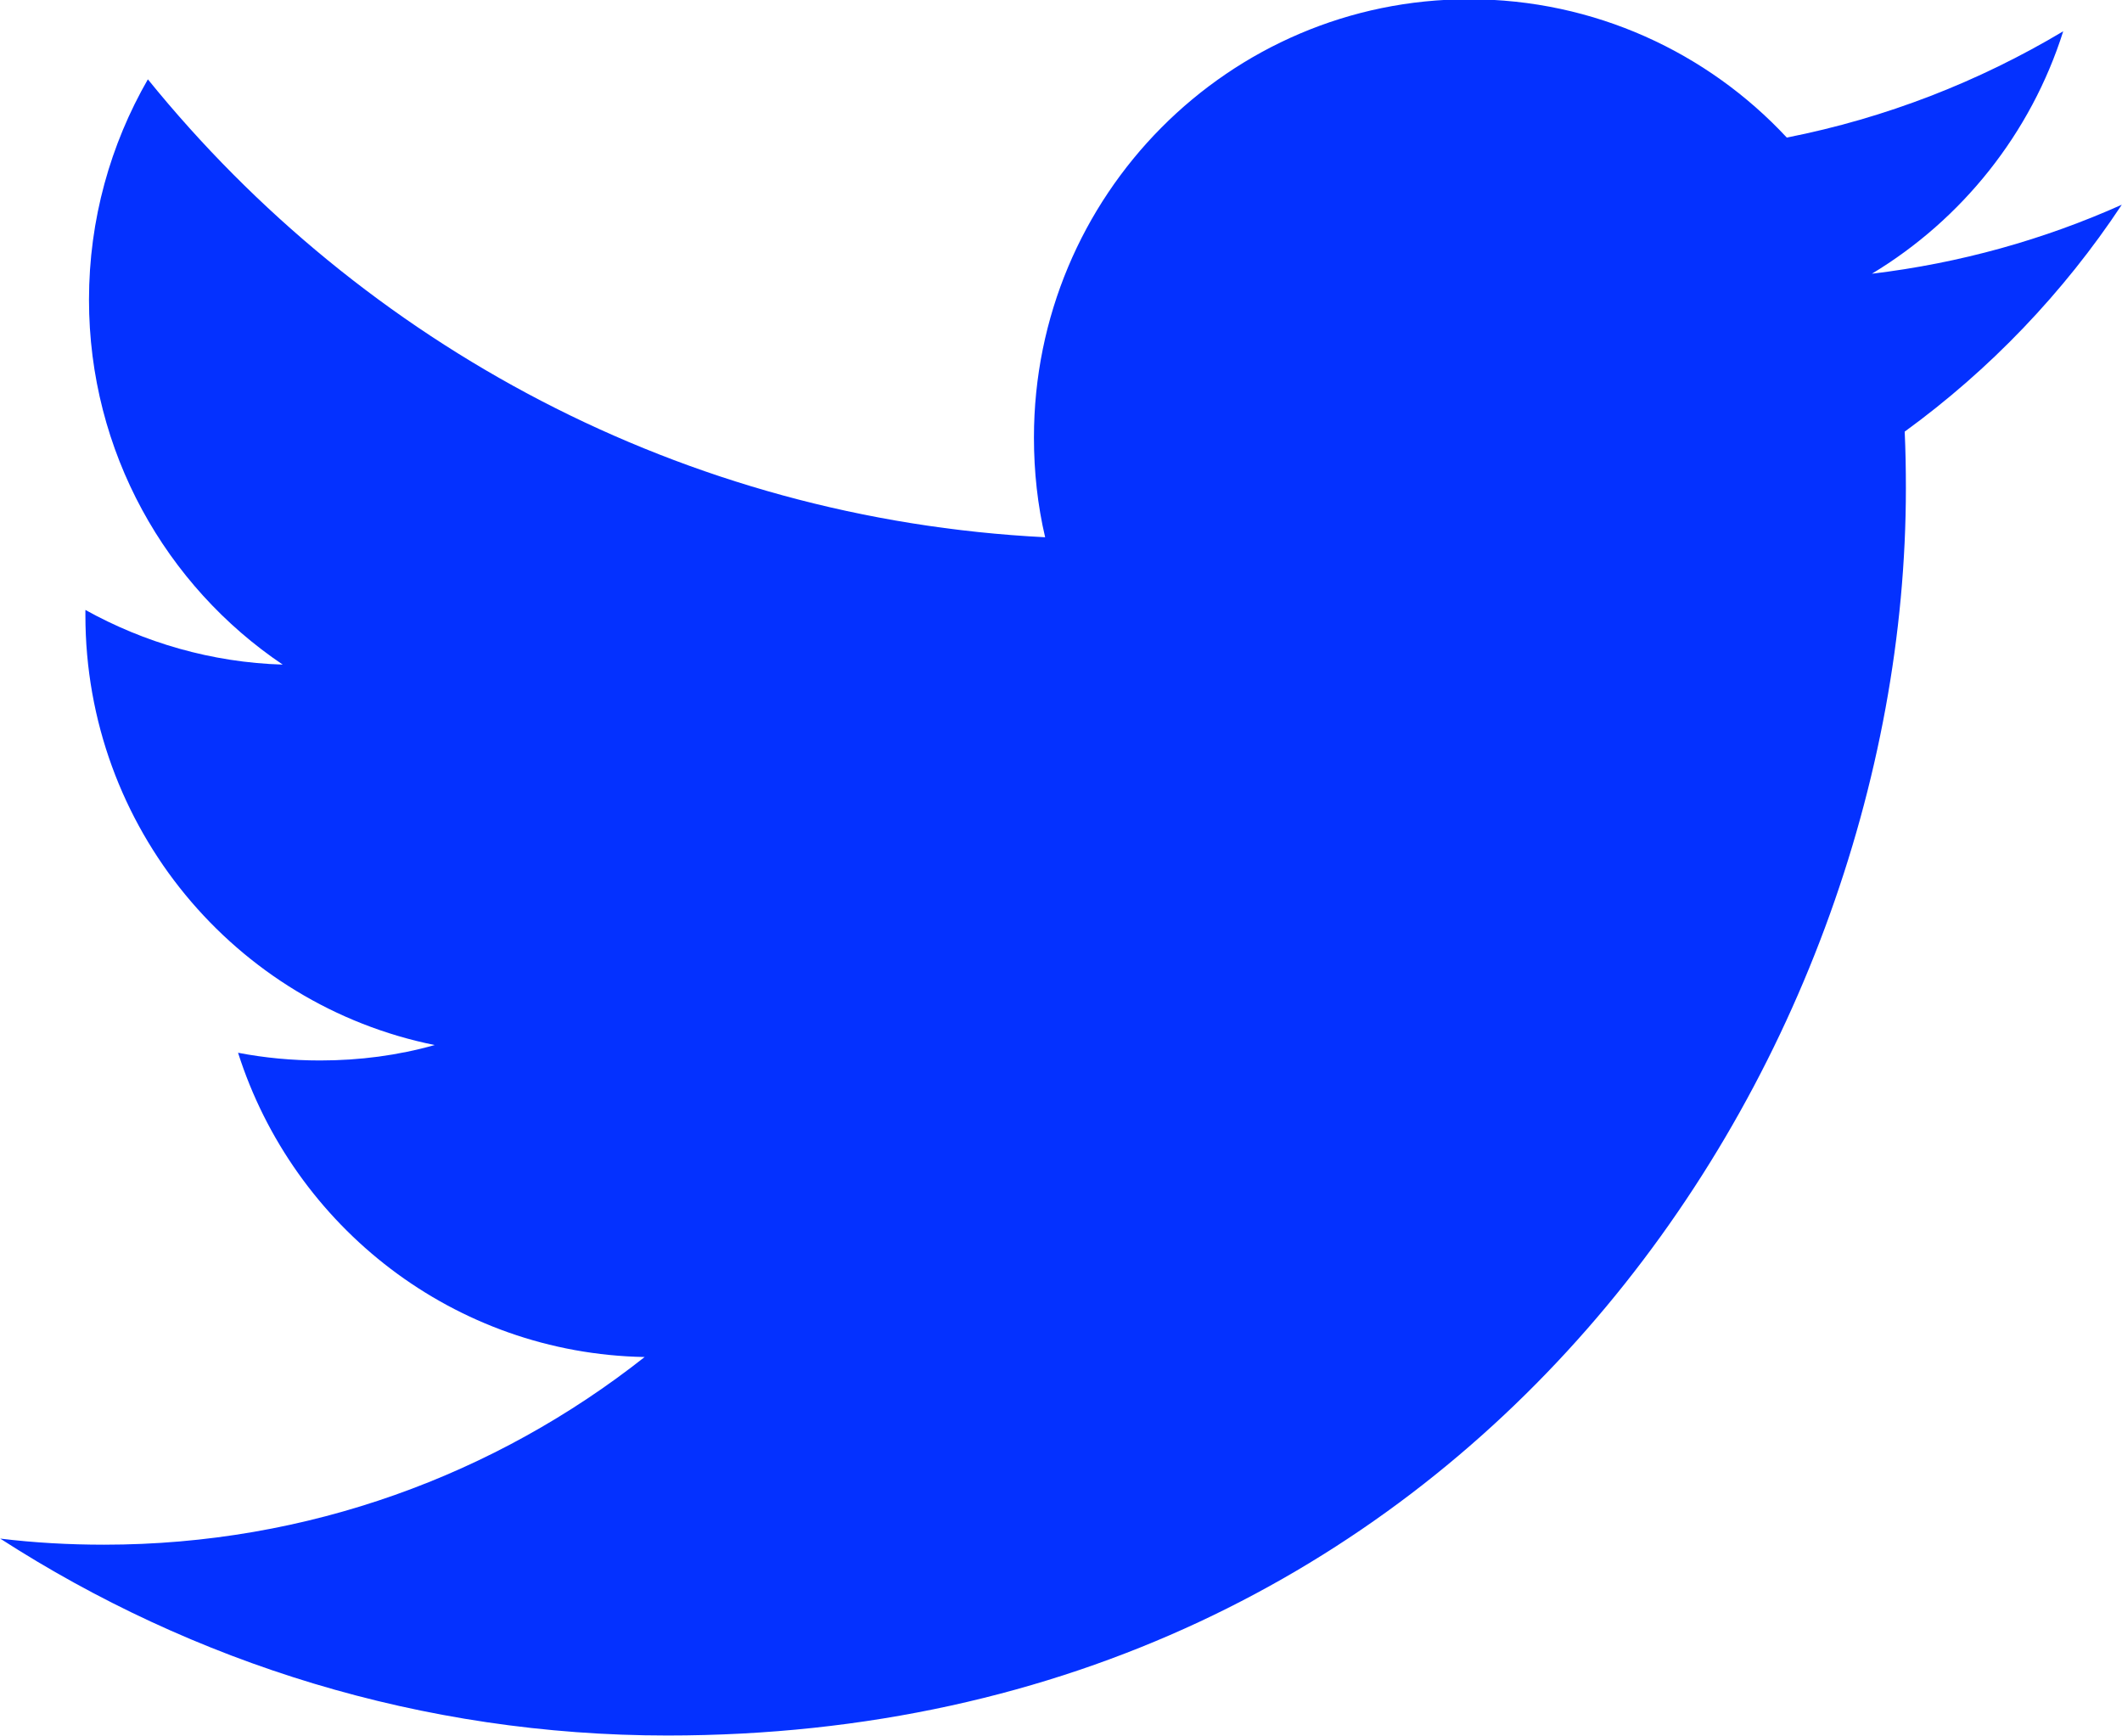
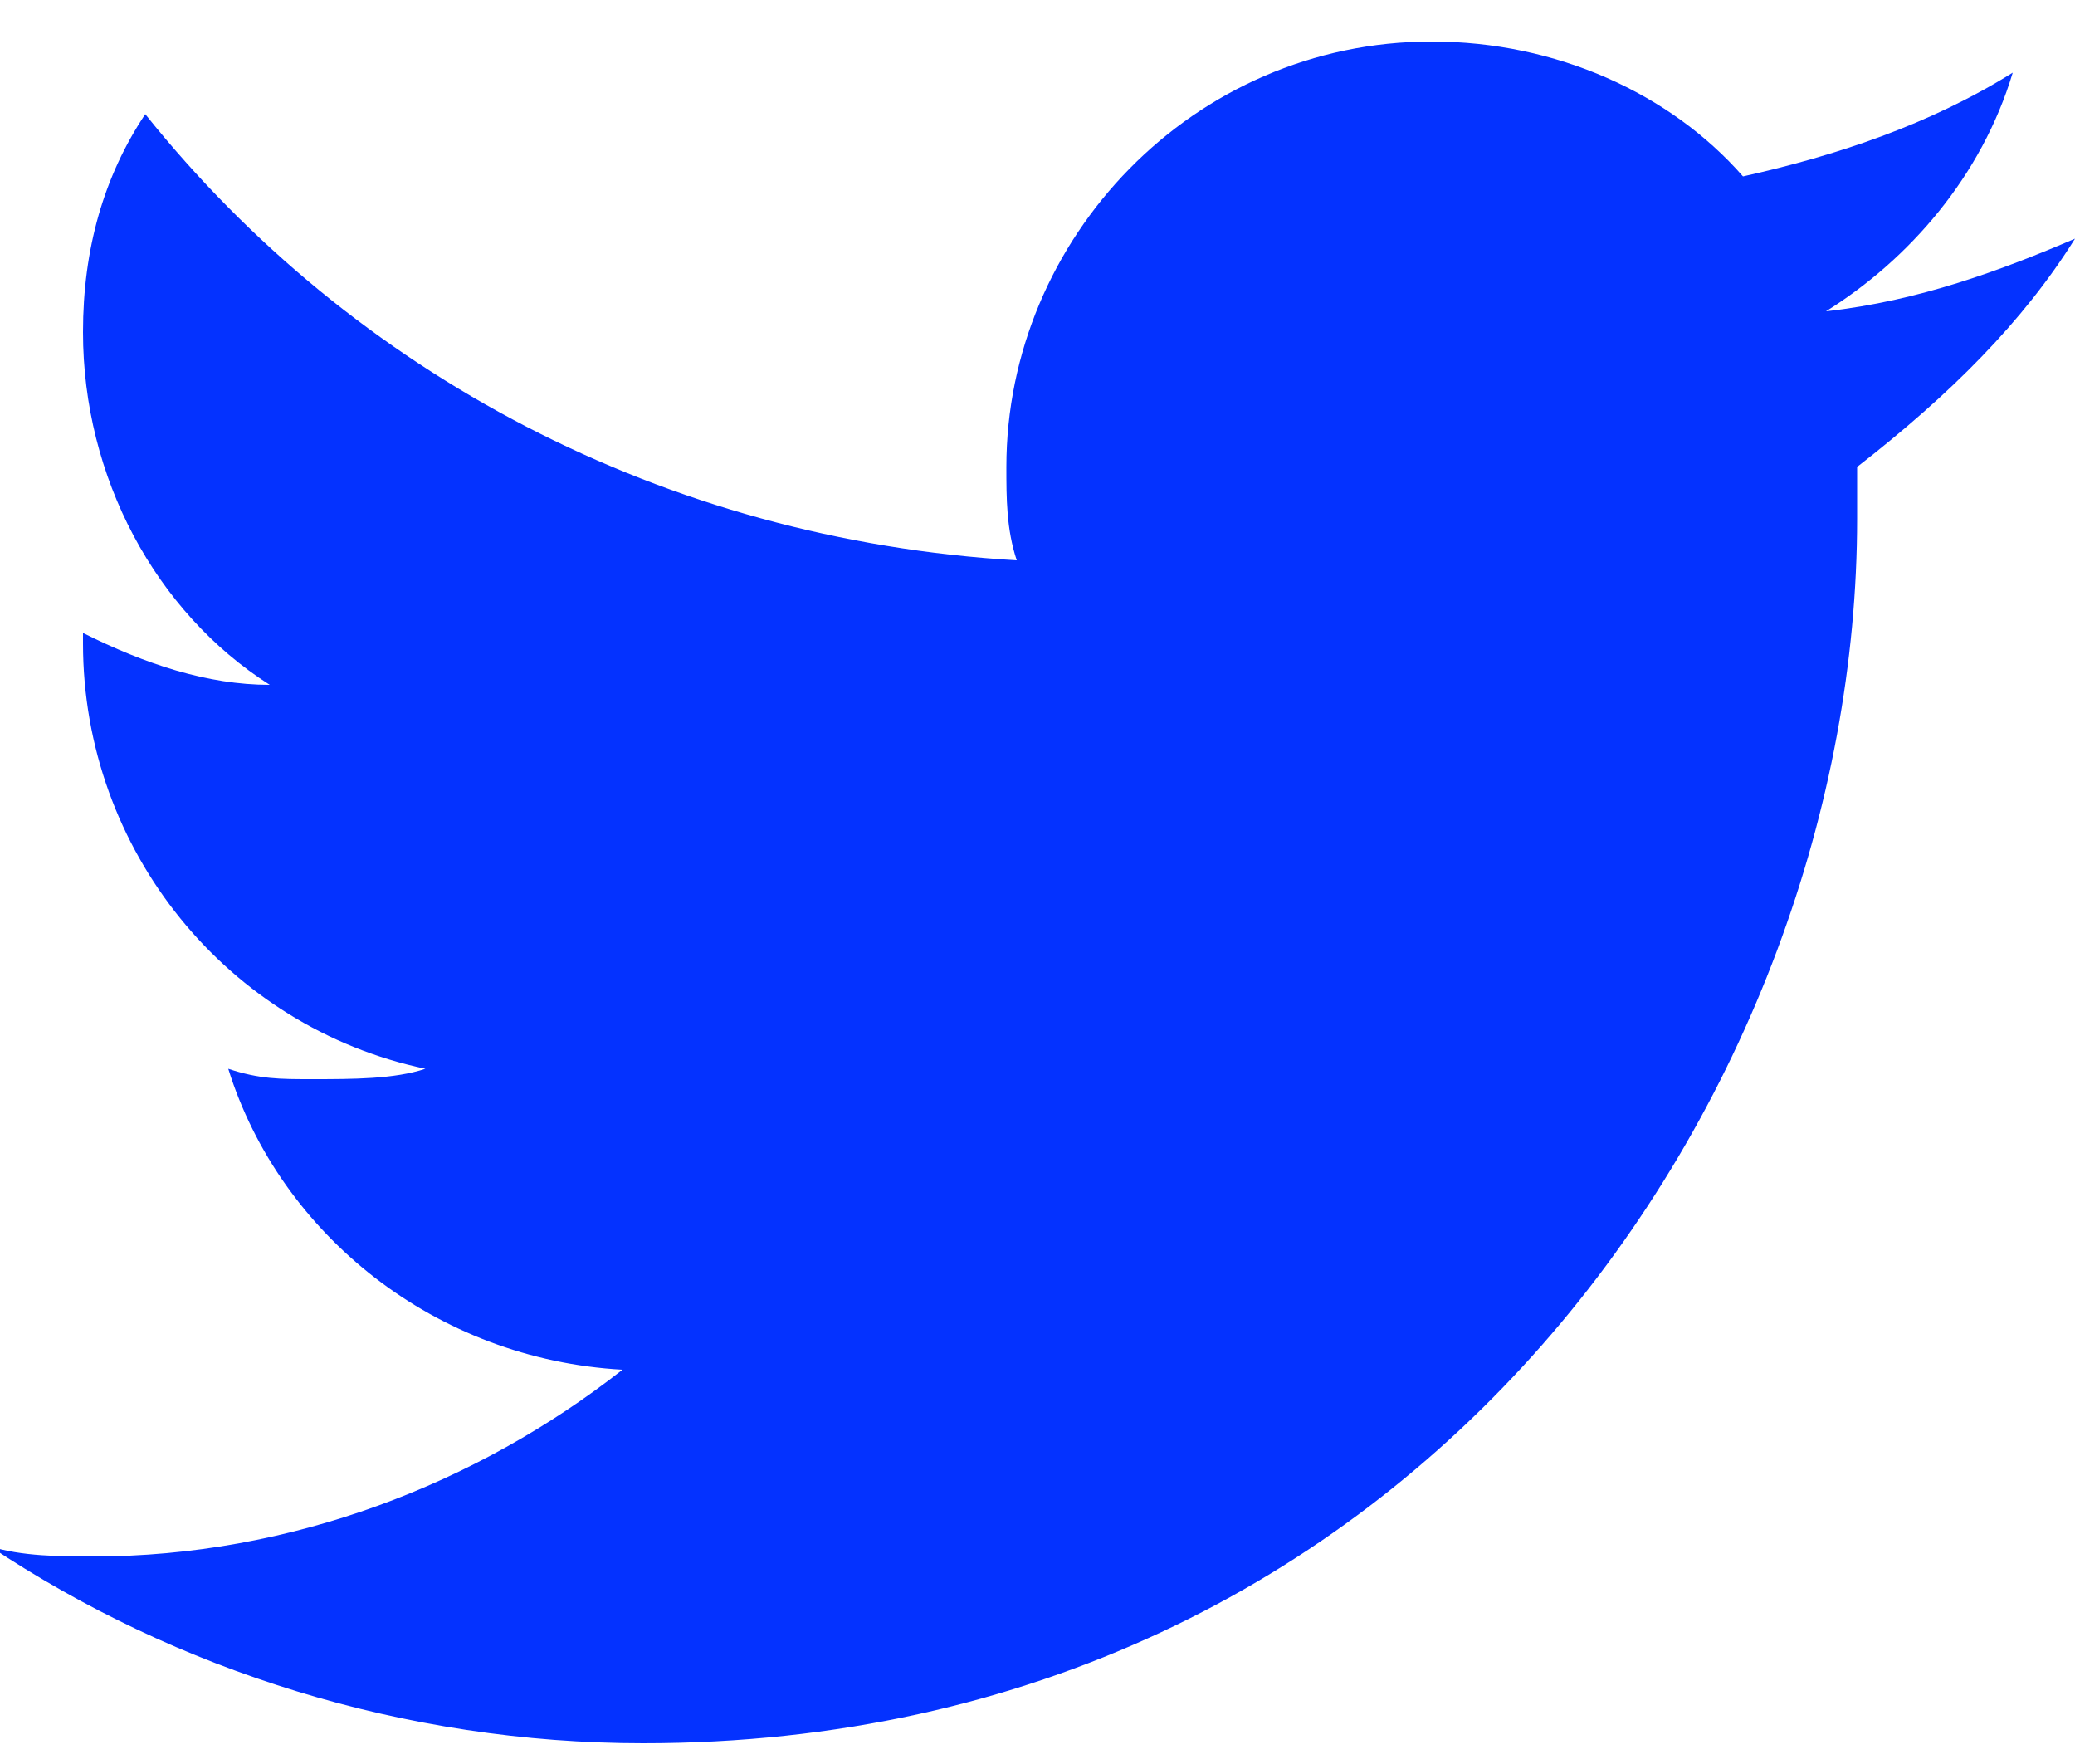
- <svg xmlns="http://www.w3.org/2000/svg" preserveAspectRatio="xMidYMid" width="19.53" height="15.97" viewBox="0 0 19.53 15.97">
-   <defs>
-     <style>
-       .cls-1 {
-         fill: #0431ff;
-         fill-rule: evenodd;
-       }
-     </style>
-   </defs>
-   <path d="M19.528,1.884 C18.811,2.205 18.038,2.422 17.228,2.519 C18.056,2.020 18.691,1.230 18.989,0.288 C18.215,0.750 17.358,1.086 16.445,1.266 C15.715,0.482 14.673,-0.007 13.521,-0.007 C11.309,-0.007 9.516,1.799 9.516,4.026 C9.516,4.343 9.550,4.650 9.619,4.944 C6.289,4.776 3.339,3.172 1.361,0.730 C1.017,1.328 0.819,2.020 0.819,2.759 C0.819,4.157 1.527,5.392 2.602,6.116 C1.945,6.096 1.327,5.913 0.786,5.613 L0.786,5.662 C0.786,7.617 2.167,9.247 4.001,9.617 C3.664,9.712 3.311,9.759 2.945,9.759 C2.687,9.759 2.435,9.735 2.191,9.688 C2.701,11.290 4.180,12.456 5.933,12.488 C4.562,13.570 2.834,14.215 0.958,14.215 C0.634,14.215 0.315,14.197 0.002,14.159 C1.775,15.302 3.881,15.971 6.143,15.971 C13.513,15.971 17.541,9.825 17.541,4.494 C17.541,4.319 17.538,4.144 17.530,3.972 C18.313,3.403 18.993,2.693 19.528,1.884 " class="cls-1" />
+ <svg xmlns="http://www.w3.org/2000/svg" version="1.1" id="Layer_1" x="0px" y="0px" viewBox="0 0 20 17" style="enable-background:new 0 0 20 17;" xml:space="preserve">
+   <style type="text/css">
+ 	.st0{fill:#0432FF;}
+ </style>
+   <g>
+     <path class="st0" d="M20,2.3c-0.7,0.3-1.5,0.6-2.4,0.7c0.8-0.5,1.5-1.3,1.8-2.3c-0.8,0.5-1.7,0.8-2.6,1c-0.7-0.8-1.8-1.3-3-1.3   c-2.3,0-4.1,1.9-4.1,4.1c0,0.3,0,0.6,0.1,0.9C6.4,5.2,3.4,3.6,1.4,1.1C1,1.7,0.8,2.4,0.8,3.2c0,1.4,0.7,2.7,1.8,3.4   C2,6.6,1.4,6.4,0.8,6.1v0.1c0,2,1.4,3.7,3.3,4.1c-0.3,0.1-0.7,0.1-1.1,0.1c-0.3,0-0.5,0-0.8-0.1c0.5,1.6,2,2.8,3.8,2.9   c-1.4,1.1-3.2,1.8-5.1,1.8c-0.3,0-0.7,0-1-0.1c1.8,1.2,4,1.9,6.3,1.9c7.5,0,11.7-6.3,11.7-11.8c0-0.2,0-0.4,0-0.5   C18.8,3.8,19.5,3.1,20,2.3" />
+   </g>
</svg>
